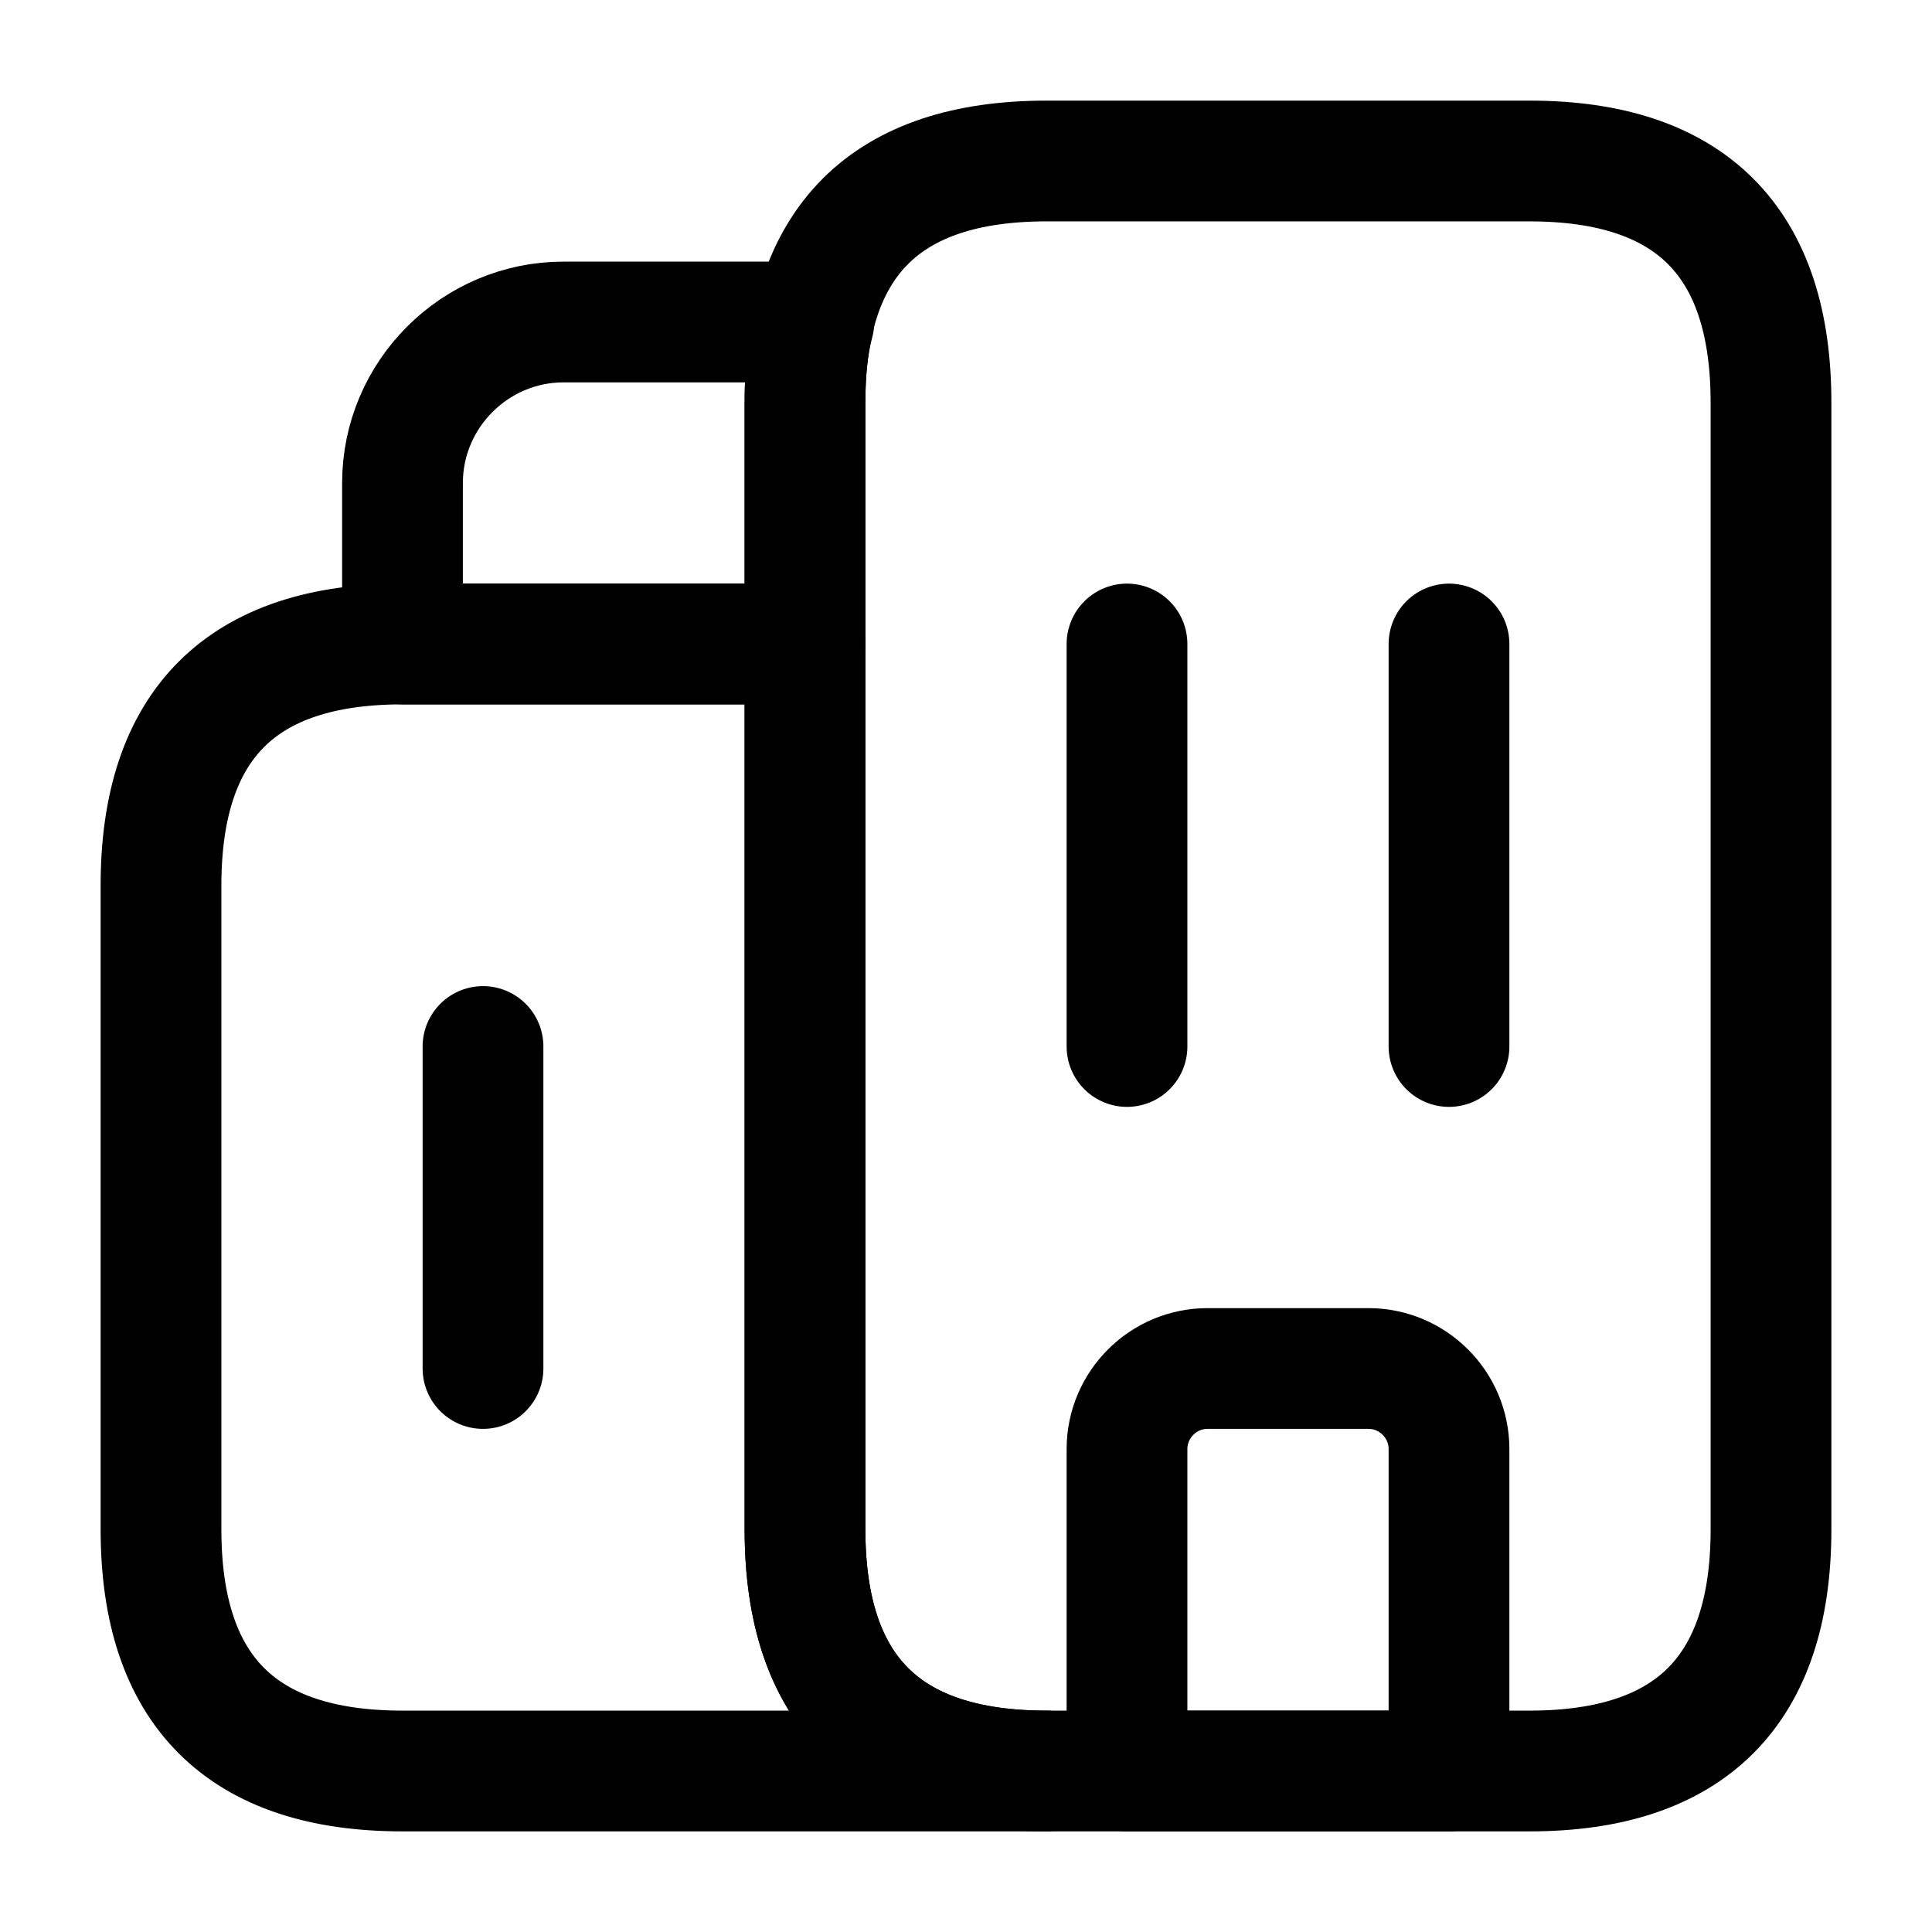
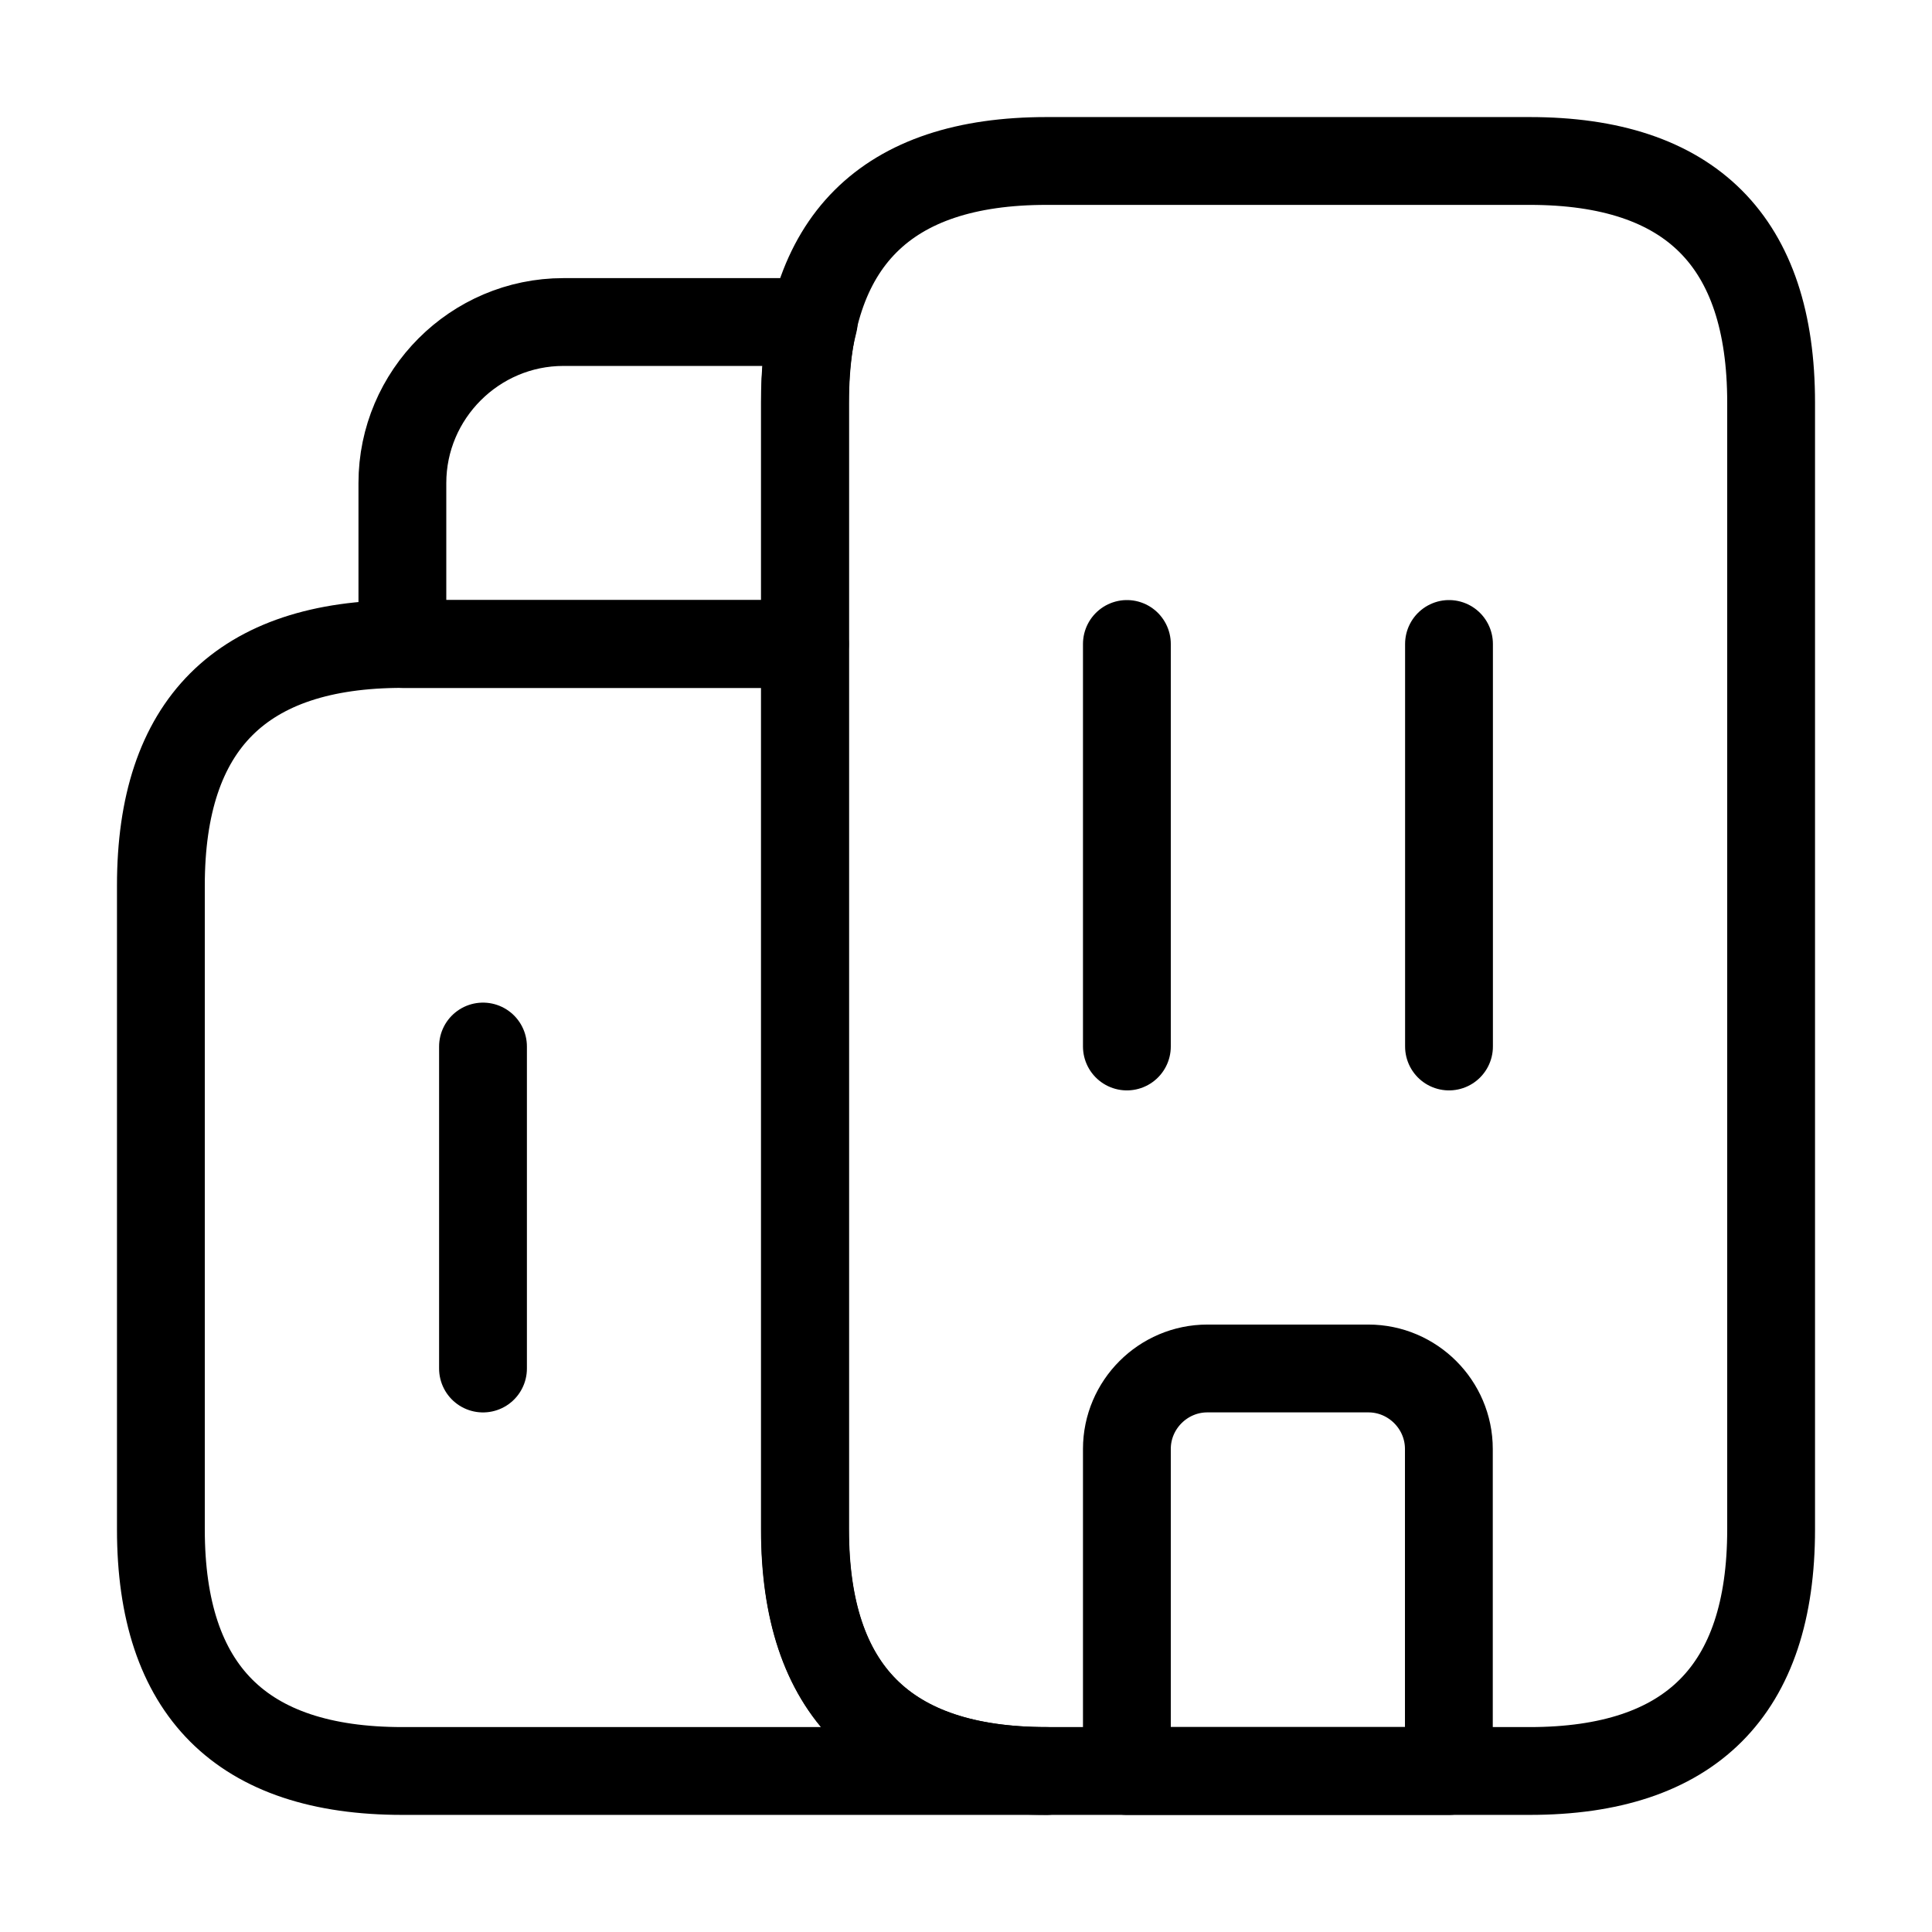
- <svg xmlns="http://www.w3.org/2000/svg" width="24" height="24" viewBox="0 0 24 24" fill="none">
-   <path d="M13 22H5C3 22 2 21 2 19V11C2 9 3 8 5 8H10V19C10 21 11 22 13 22Z" stroke="currentColor" stroke-width="1.5" stroke-miterlimit="10" stroke-linecap="round" stroke-linejoin="round" />
-   <path d="M10.11 4C10.03 4.3 10 4.63 10 5V8H5V6C5 4.9 5.9 4 7 4H10.11Z" stroke="currentColor" stroke-width="1.5" stroke-miterlimit="10" stroke-linecap="round" stroke-linejoin="round" />
-   <path d="M14 8V13" stroke="currentColor" stroke-width="1.5" stroke-miterlimit="10" stroke-linecap="round" stroke-linejoin="round" />
-   <path d="M18 8V13" stroke="currentColor" stroke-width="1.5" stroke-miterlimit="10" stroke-linecap="round" stroke-linejoin="round" />
-   <path d="M17 17H15C14.45 17 14 17.45 14 18V22H18V18C18 17.45 17.55 17 17 17Z" stroke="currentColor" stroke-width="1.5" stroke-miterlimit="10" stroke-linecap="round" stroke-linejoin="round" />
-   <path d="M6 13V17" stroke="currentColor" stroke-width="1.5" stroke-miterlimit="10" stroke-linecap="round" stroke-linejoin="round" />
-   <path d="M10 19V5C10 3 11 2 13 2H19C21 2 22 3 22 5V19C22 21 21 22 19 22H13C11 22 10 21 10 19Z" stroke="currentColor" stroke-width="1.5" stroke-miterlimit="10" stroke-linecap="round" stroke-linejoin="round" />
+ <svg xmlns="http://www.w3.org/2000/svg" width="44" height="44" viewBox="0 0 44 44" fill="none">
+   <g id="Huge-icon/business/outline/briefcase 5">
+     <g id="vuesax/linear/buildings">
+       <g id="buildings">
+         <path id="Vector" d="M23.831 40.333H9.164C5.497 40.333 3.664 38.499 3.664 34.833V20.166C3.664 16.499 5.497 14.666 9.164 14.666H18.331V34.833C18.331 38.499 20.164 40.333 23.831 40.333Z" stroke="currentColor" stroke-width="2" stroke-miterlimit="10" stroke-linecap="round" stroke-linejoin="round" />
+         <path id="Vector_2" d="M18.532 7.334C18.386 7.884 18.331 8.489 18.331 9.167V14.667H9.164V11.001C9.164 8.984 10.814 7.334 12.831 7.334H18.532Z" stroke="currentColor" stroke-width="2" stroke-miterlimit="10" stroke-linecap="round" stroke-linejoin="round" />
+         <path id="Vector_3" d="M25.664 14.666V23.833" stroke="currentColor" stroke-width="2" stroke-miterlimit="10" stroke-linecap="round" stroke-linejoin="round" />
+         <path id="Vector_4" d="M33 14.666V23.833" stroke="currentColor" stroke-width="2" stroke-miterlimit="10" stroke-linecap="round" stroke-linejoin="round" />
+         <path id="Vector_5" d="M31.164 31.166H27.497C26.489 31.166 25.664 31.991 25.664 32.999V40.333H32.997V32.999C32.997 31.991 32.172 31.166 31.164 31.166Z" stroke="currentColor" stroke-width="2" stroke-miterlimit="10" stroke-linecap="round" stroke-linejoin="round" />
+         <path id="Vector_6" d="M11 23.834V31.167" stroke="currentColor" stroke-width="2" stroke-miterlimit="10" stroke-linecap="round" stroke-linejoin="round" />
+         <path id="Vector_7" d="M18.336 34.833V9.166C18.336 5.499 20.169 3.666 23.836 3.666H34.836C38.503 3.666 40.336 5.499 40.336 9.166V34.833C40.336 38.499 38.503 40.333 34.836 40.333H23.836C20.169 40.333 18.336 38.499 18.336 34.833Z" stroke="currentColor" stroke-width="2" stroke-miterlimit="10" stroke-linecap="round" stroke-linejoin="round" />
+       </g>
+     </g>
+   </g>
</svg>
